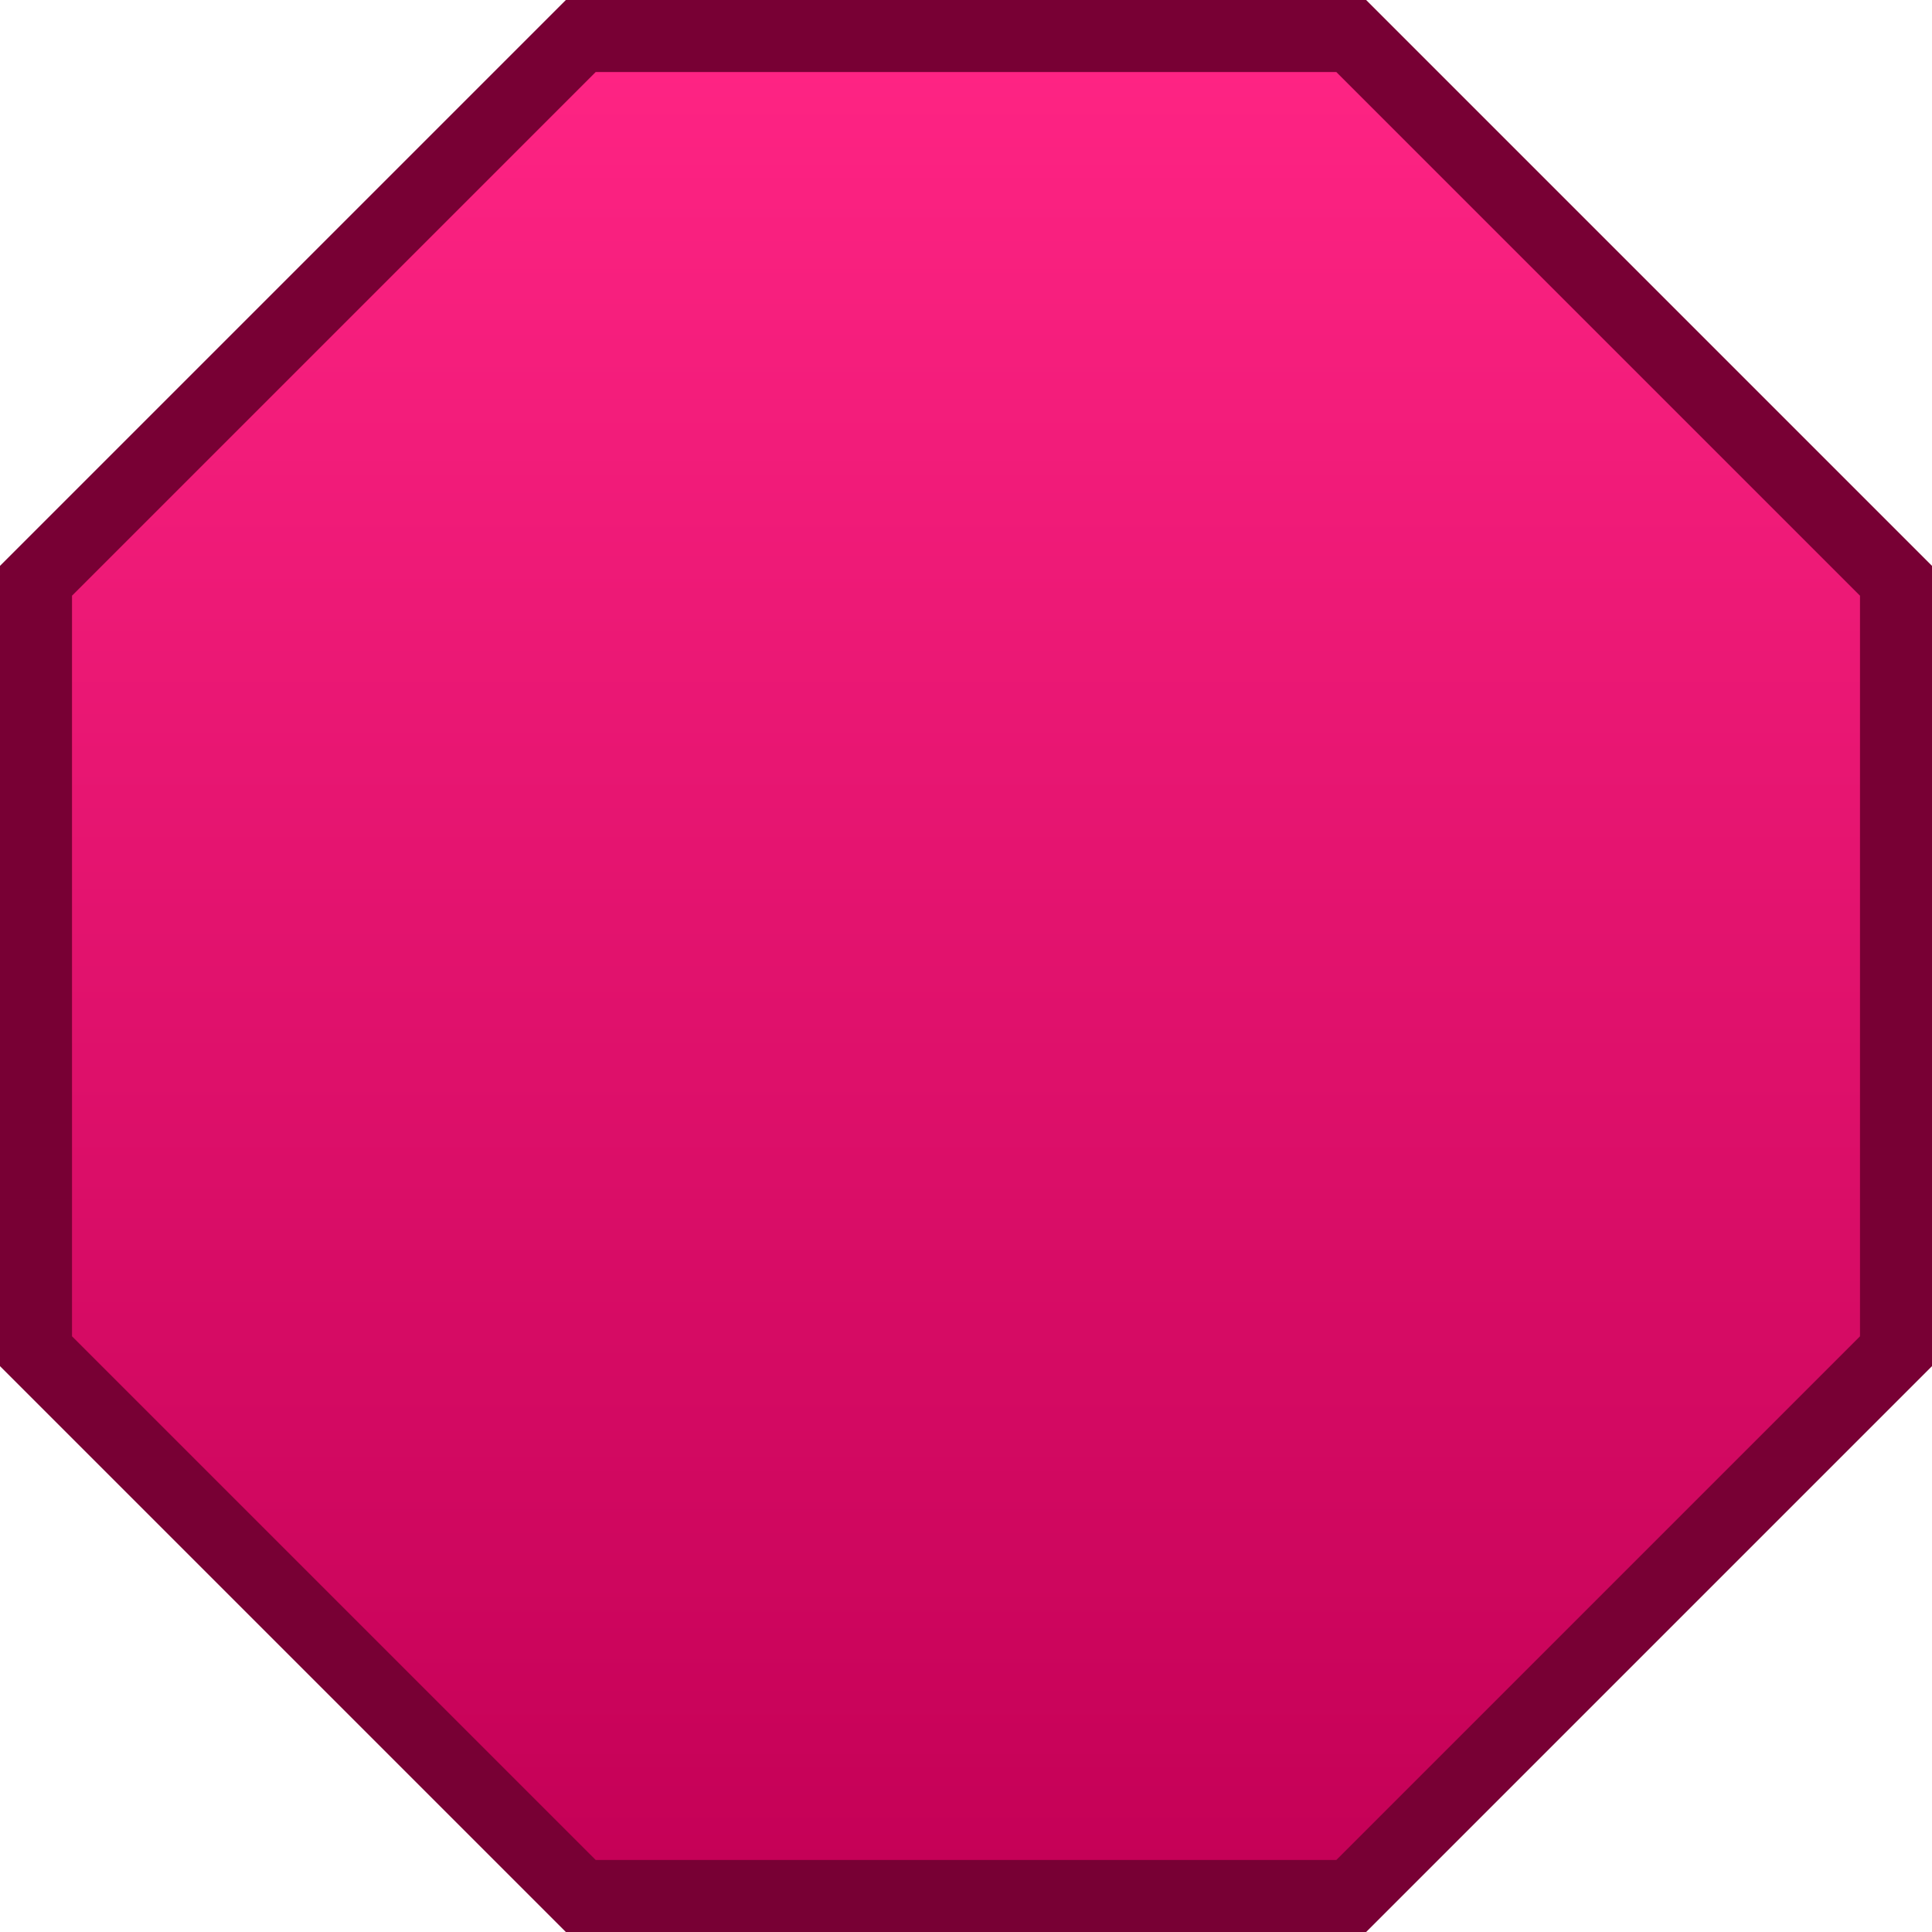
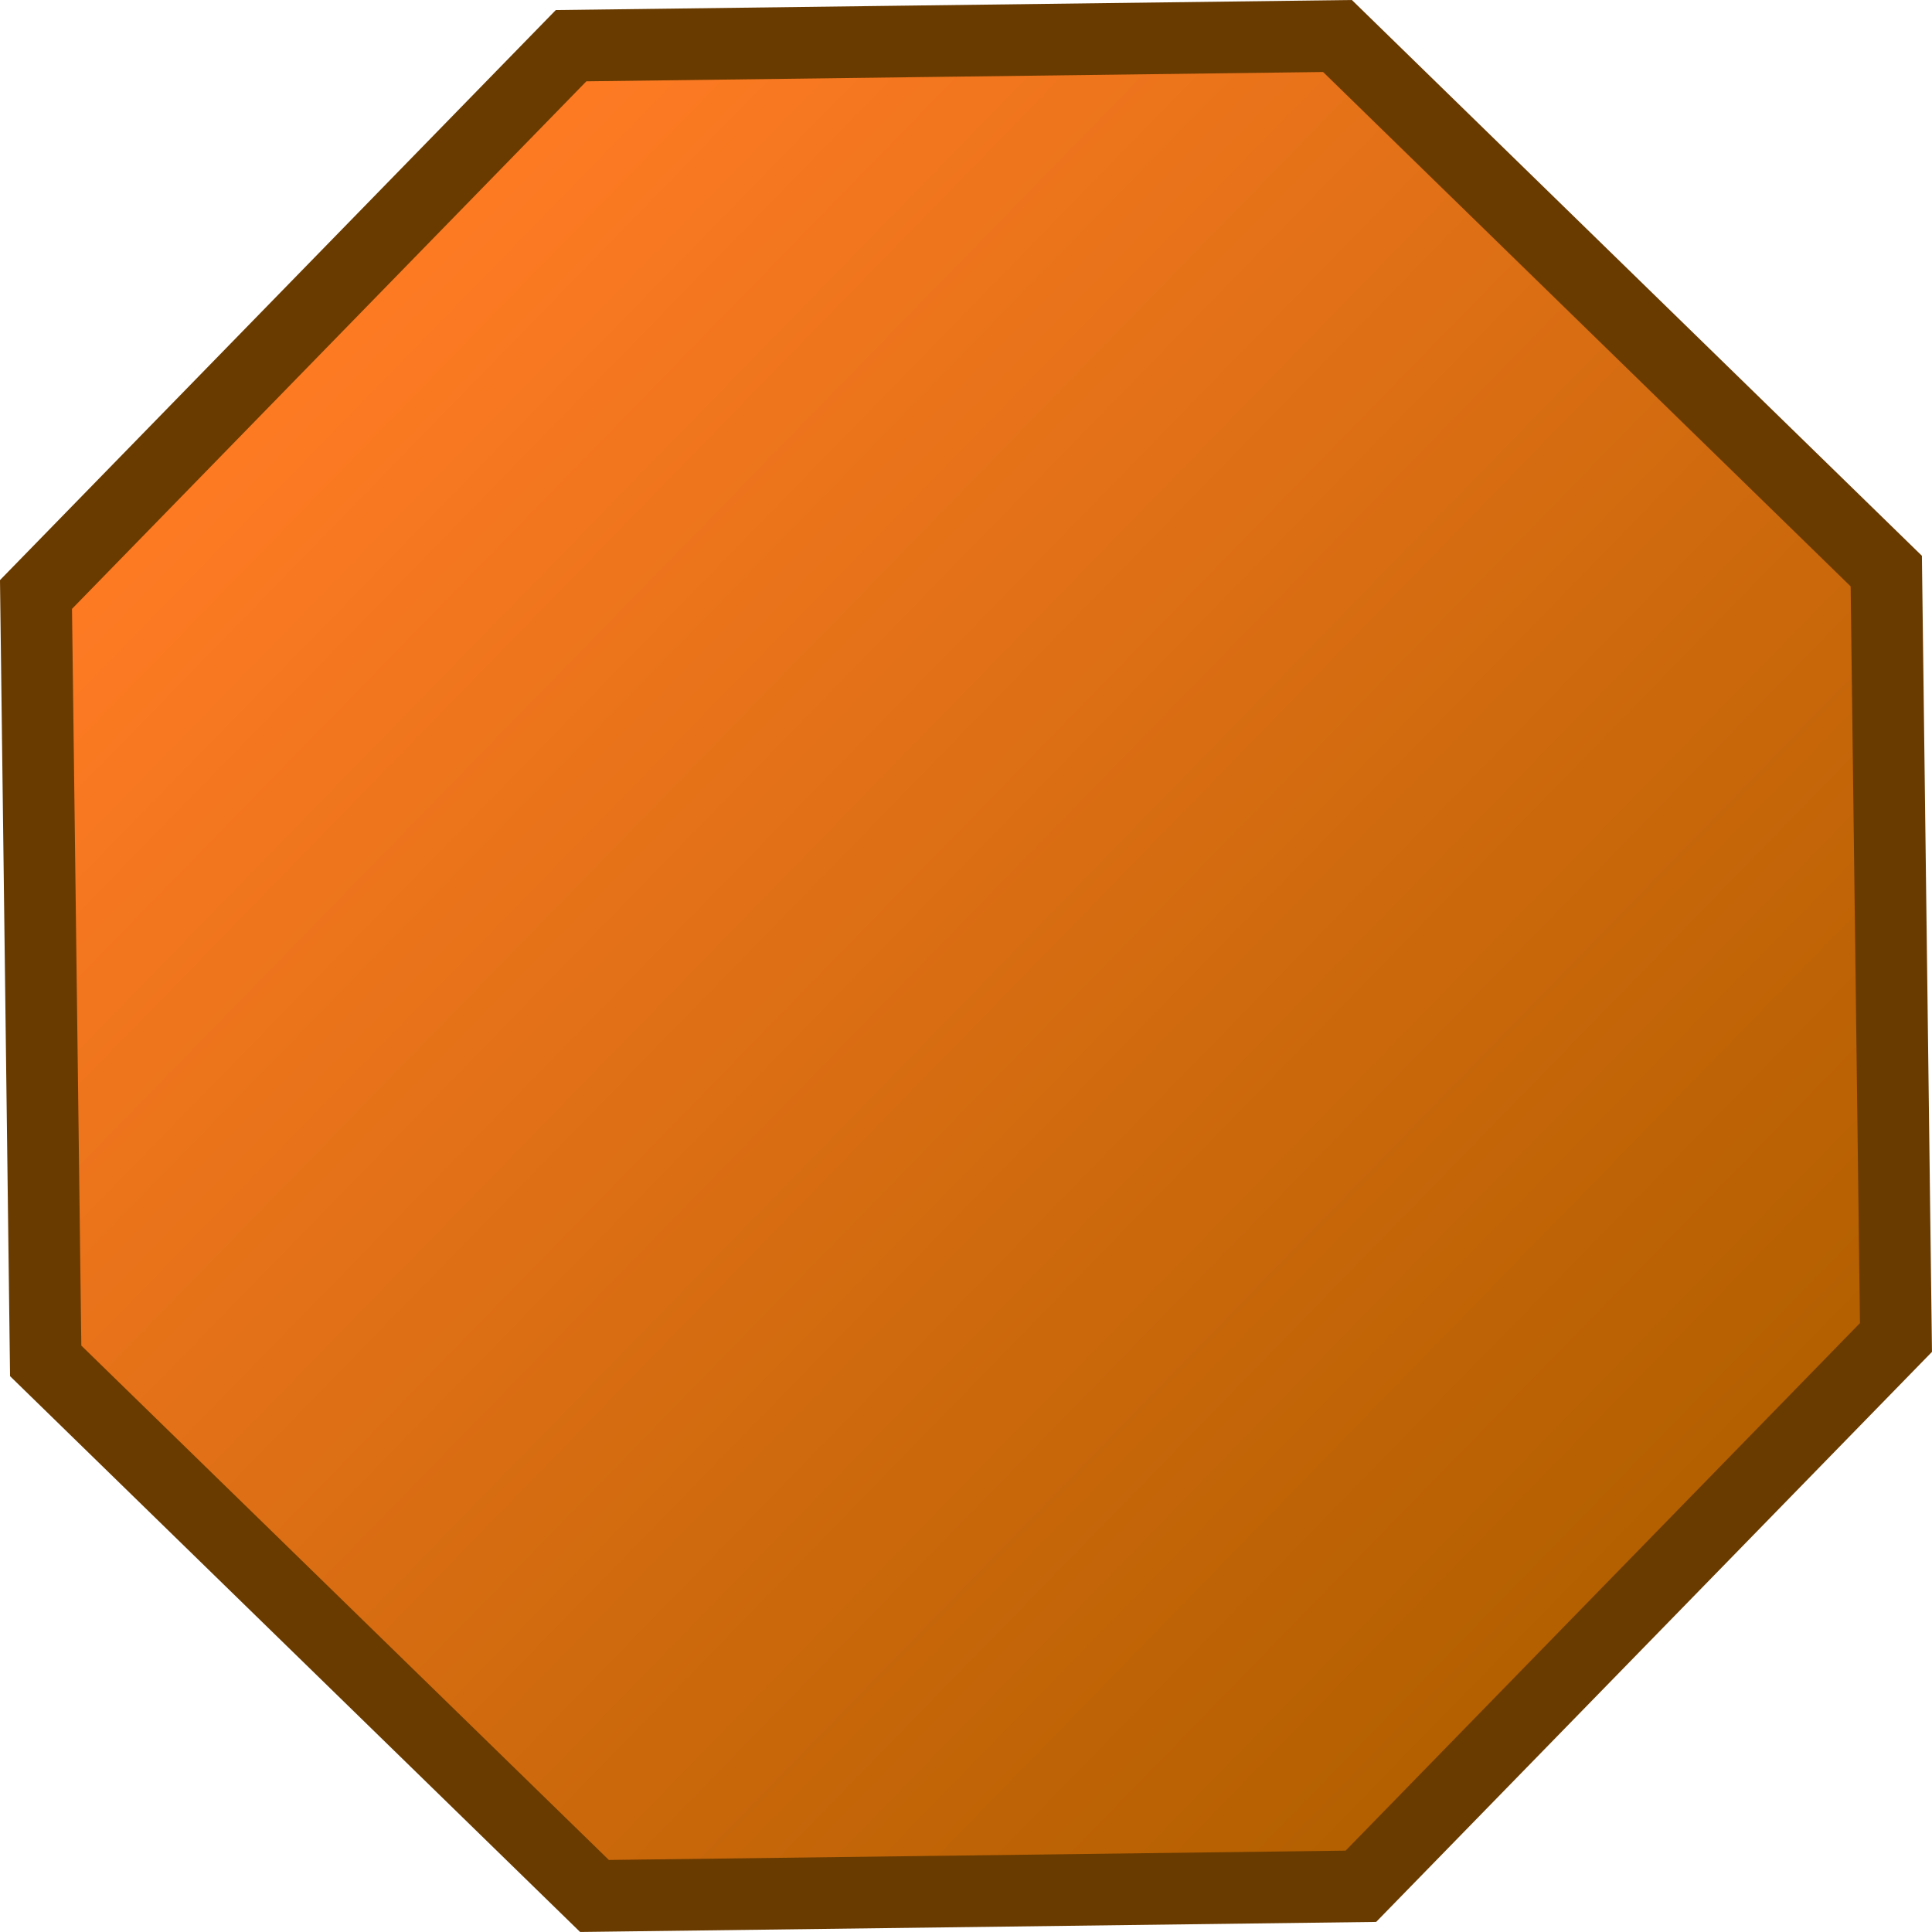
- <svg xmlns="http://www.w3.org/2000/svg" version="1.1" width="80.481" height="80.481" viewBox="0,0,80.481,80.481">
+ <svg xmlns="http://www.w3.org/2000/svg" version="1.1" width="80.897" height="80.897" viewBox="0,0,80.897,80.897">
  <defs>
-     <linearGradient x1="240" y1="141.259" x2="240" y2="218.741" gradientUnits="userSpaceOnUse" id="color-1">
-       <stop offset="0" stop-color="#ff2484" />
-       <stop offset="1" stop-color="#c40056" />
+     <linearGradient x1="267.738" y1="207.045" x2="212.262" y2="152.955" gradientUnits="userSpaceOnUse" id="color-1">
+       <stop offset="0" stop-color="#b25f00" />
+       <stop offset="1" stop-color="#ff7b24" />
    </linearGradient>
  </defs>
-   <g transform="translate(-199.7593,-139.7593)">
-     <g data-paper-data="{&quot;isPaintingLayer&quot;:true}" fill="url(#color-1)" fill-rule="nonzero" stroke="#780034" stroke-width="3" stroke-linecap="butt" stroke-linejoin="miter" stroke-miterlimit="10" stroke-dasharray="" stroke-dashoffset="0" style="mix-blend-mode: normal">
-       <path d="M223.953,218.741l-22.694,-22.694v-32.094l22.694,-22.694h32.094l22.694,22.694v32.094l-22.694,22.694z" />
+   <g transform="translate(-199.5517,-139.5517)">
+     <g data-paper-data="{&quot;isPaintingLayer&quot;:true}" fill="url(#color-1)" fill-rule="nonzero" stroke="#6a3b00" stroke-width="3" stroke-linecap="butt" stroke-linejoin="miter" stroke-miterlimit="10" stroke-dasharray="" stroke-dashoffset="0" style="mix-blend-mode: normal">
+       <path d="M223.464,141.465c0,0 9.331,-0.118 14.372,-0.182c5.598,-0.071 17.719,-0.224 17.719,-0.224l22.979,22.405l0.406,32.091l-22.405,22.979l-32.091,0.406l-22.979,-22.405l-0.406,-32.091z" />
    </g>
  </g>
</svg>
